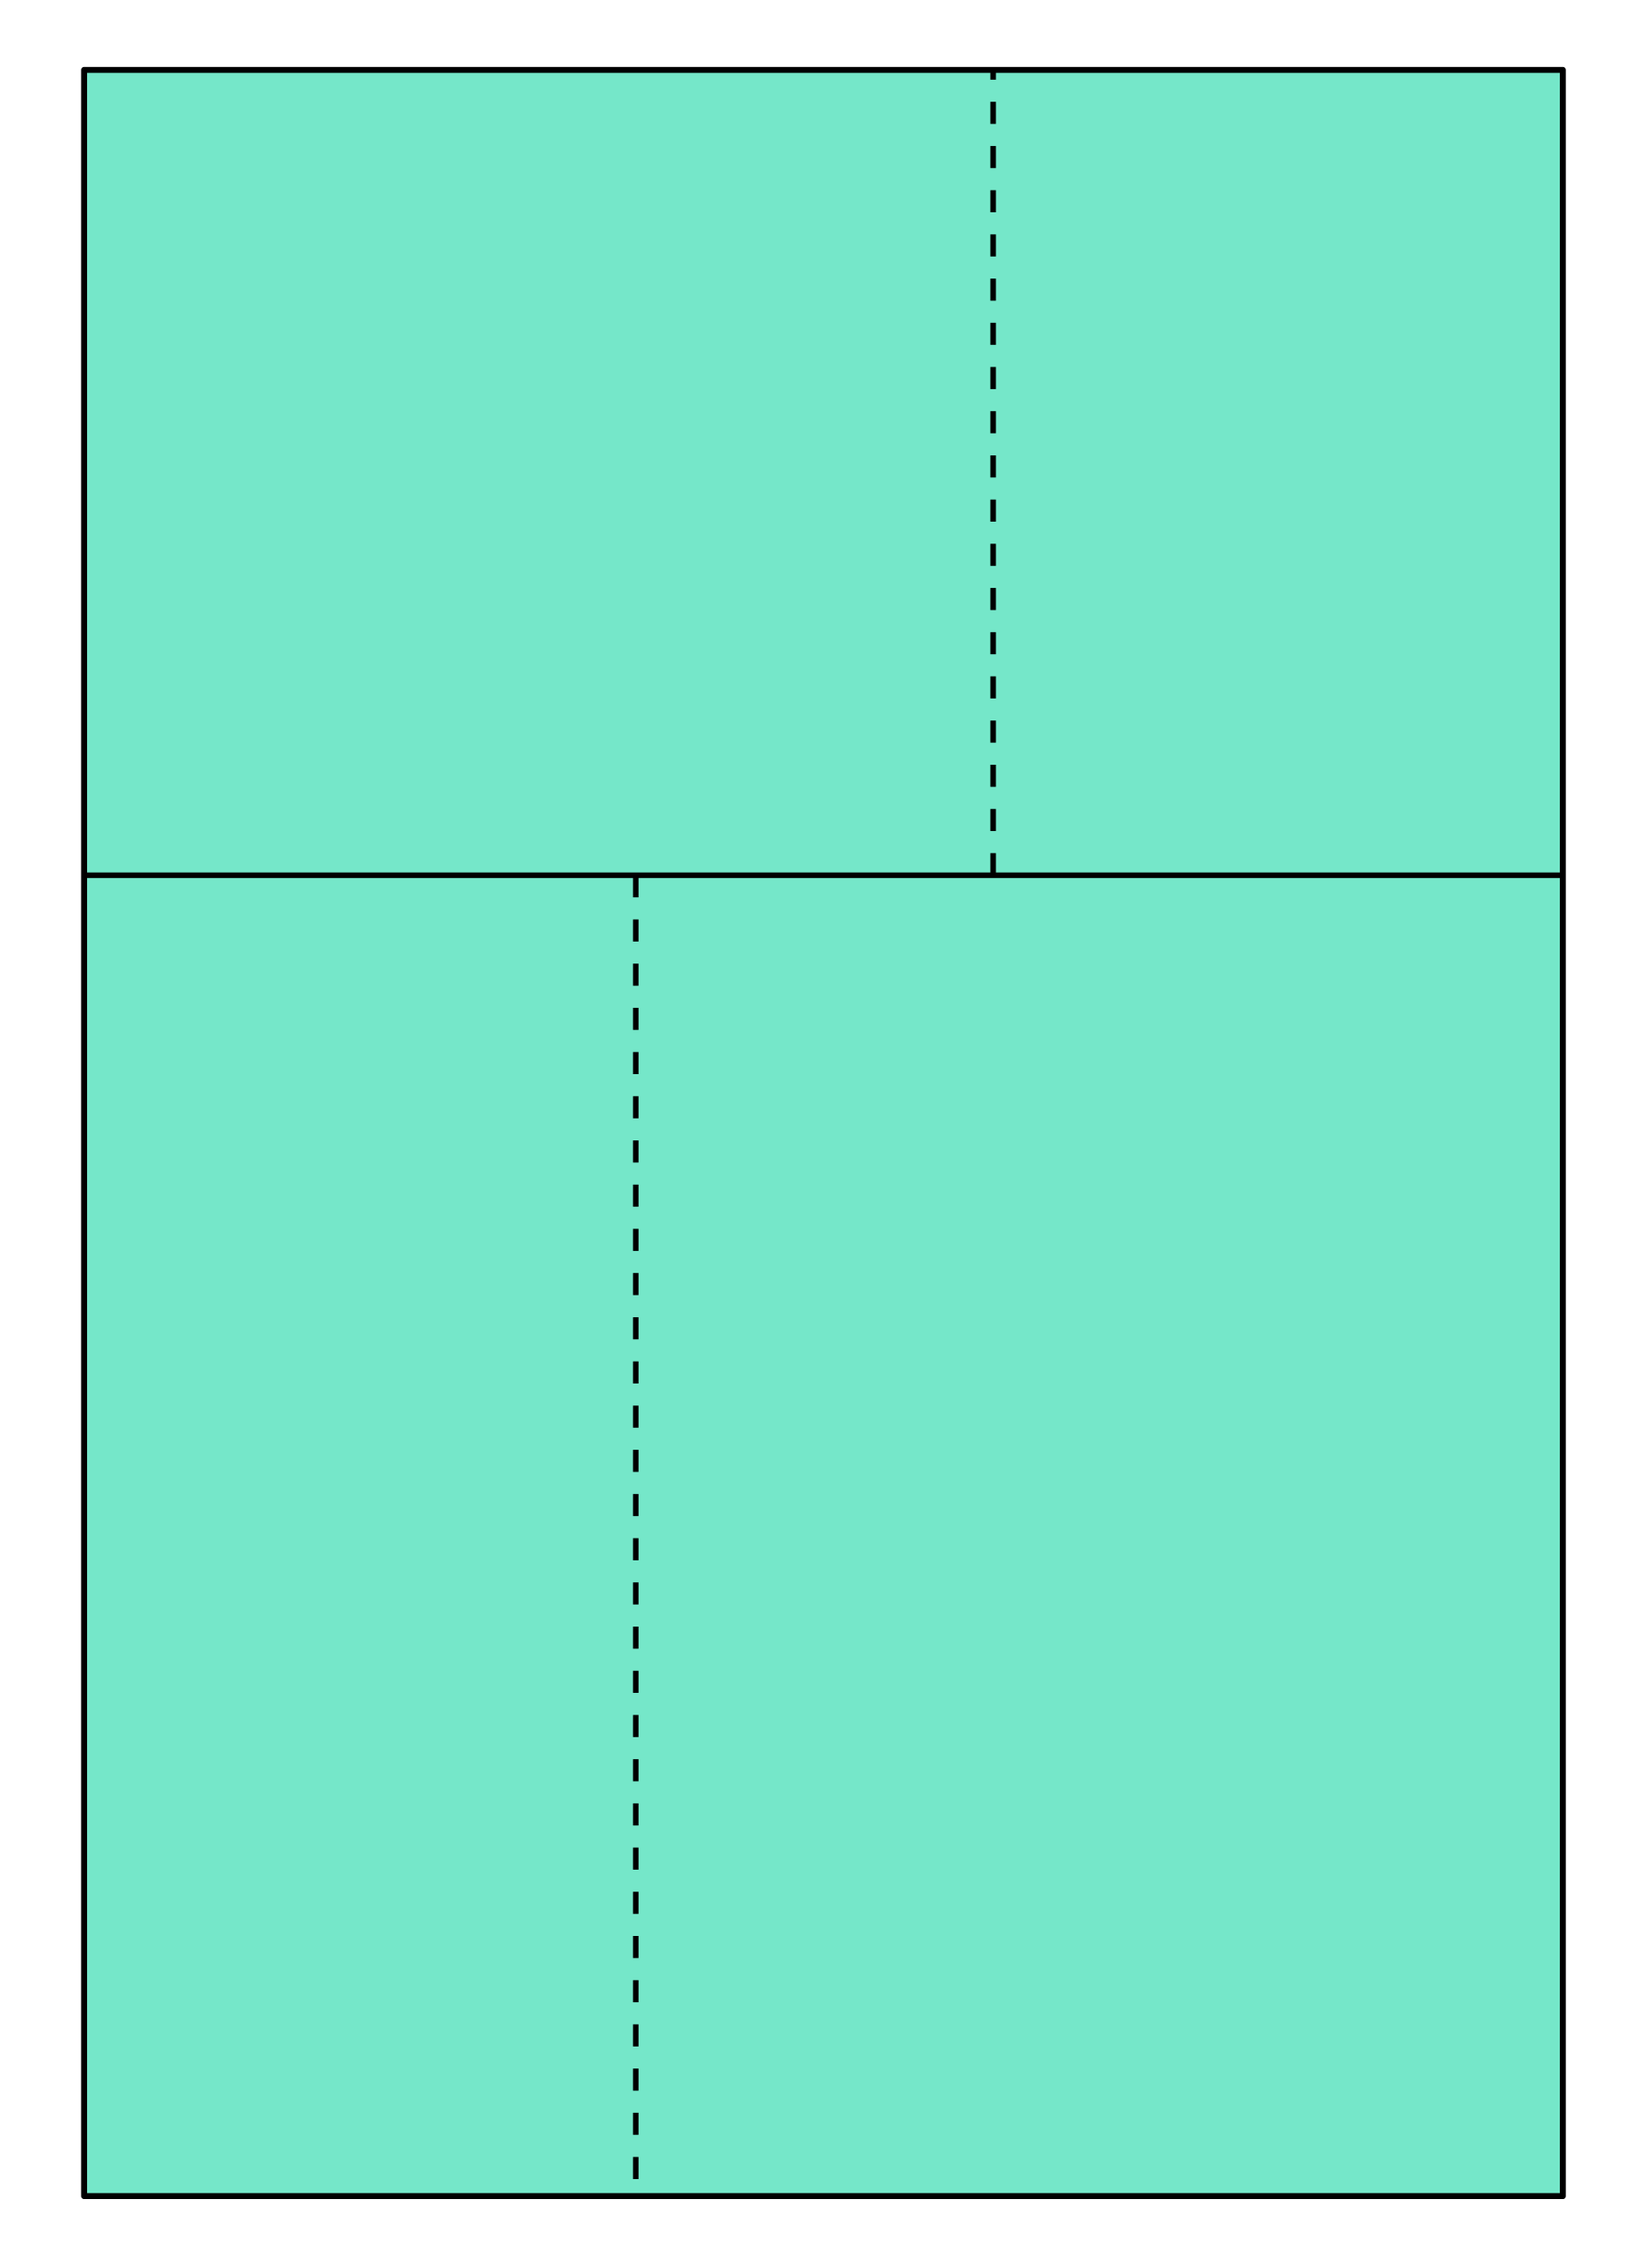
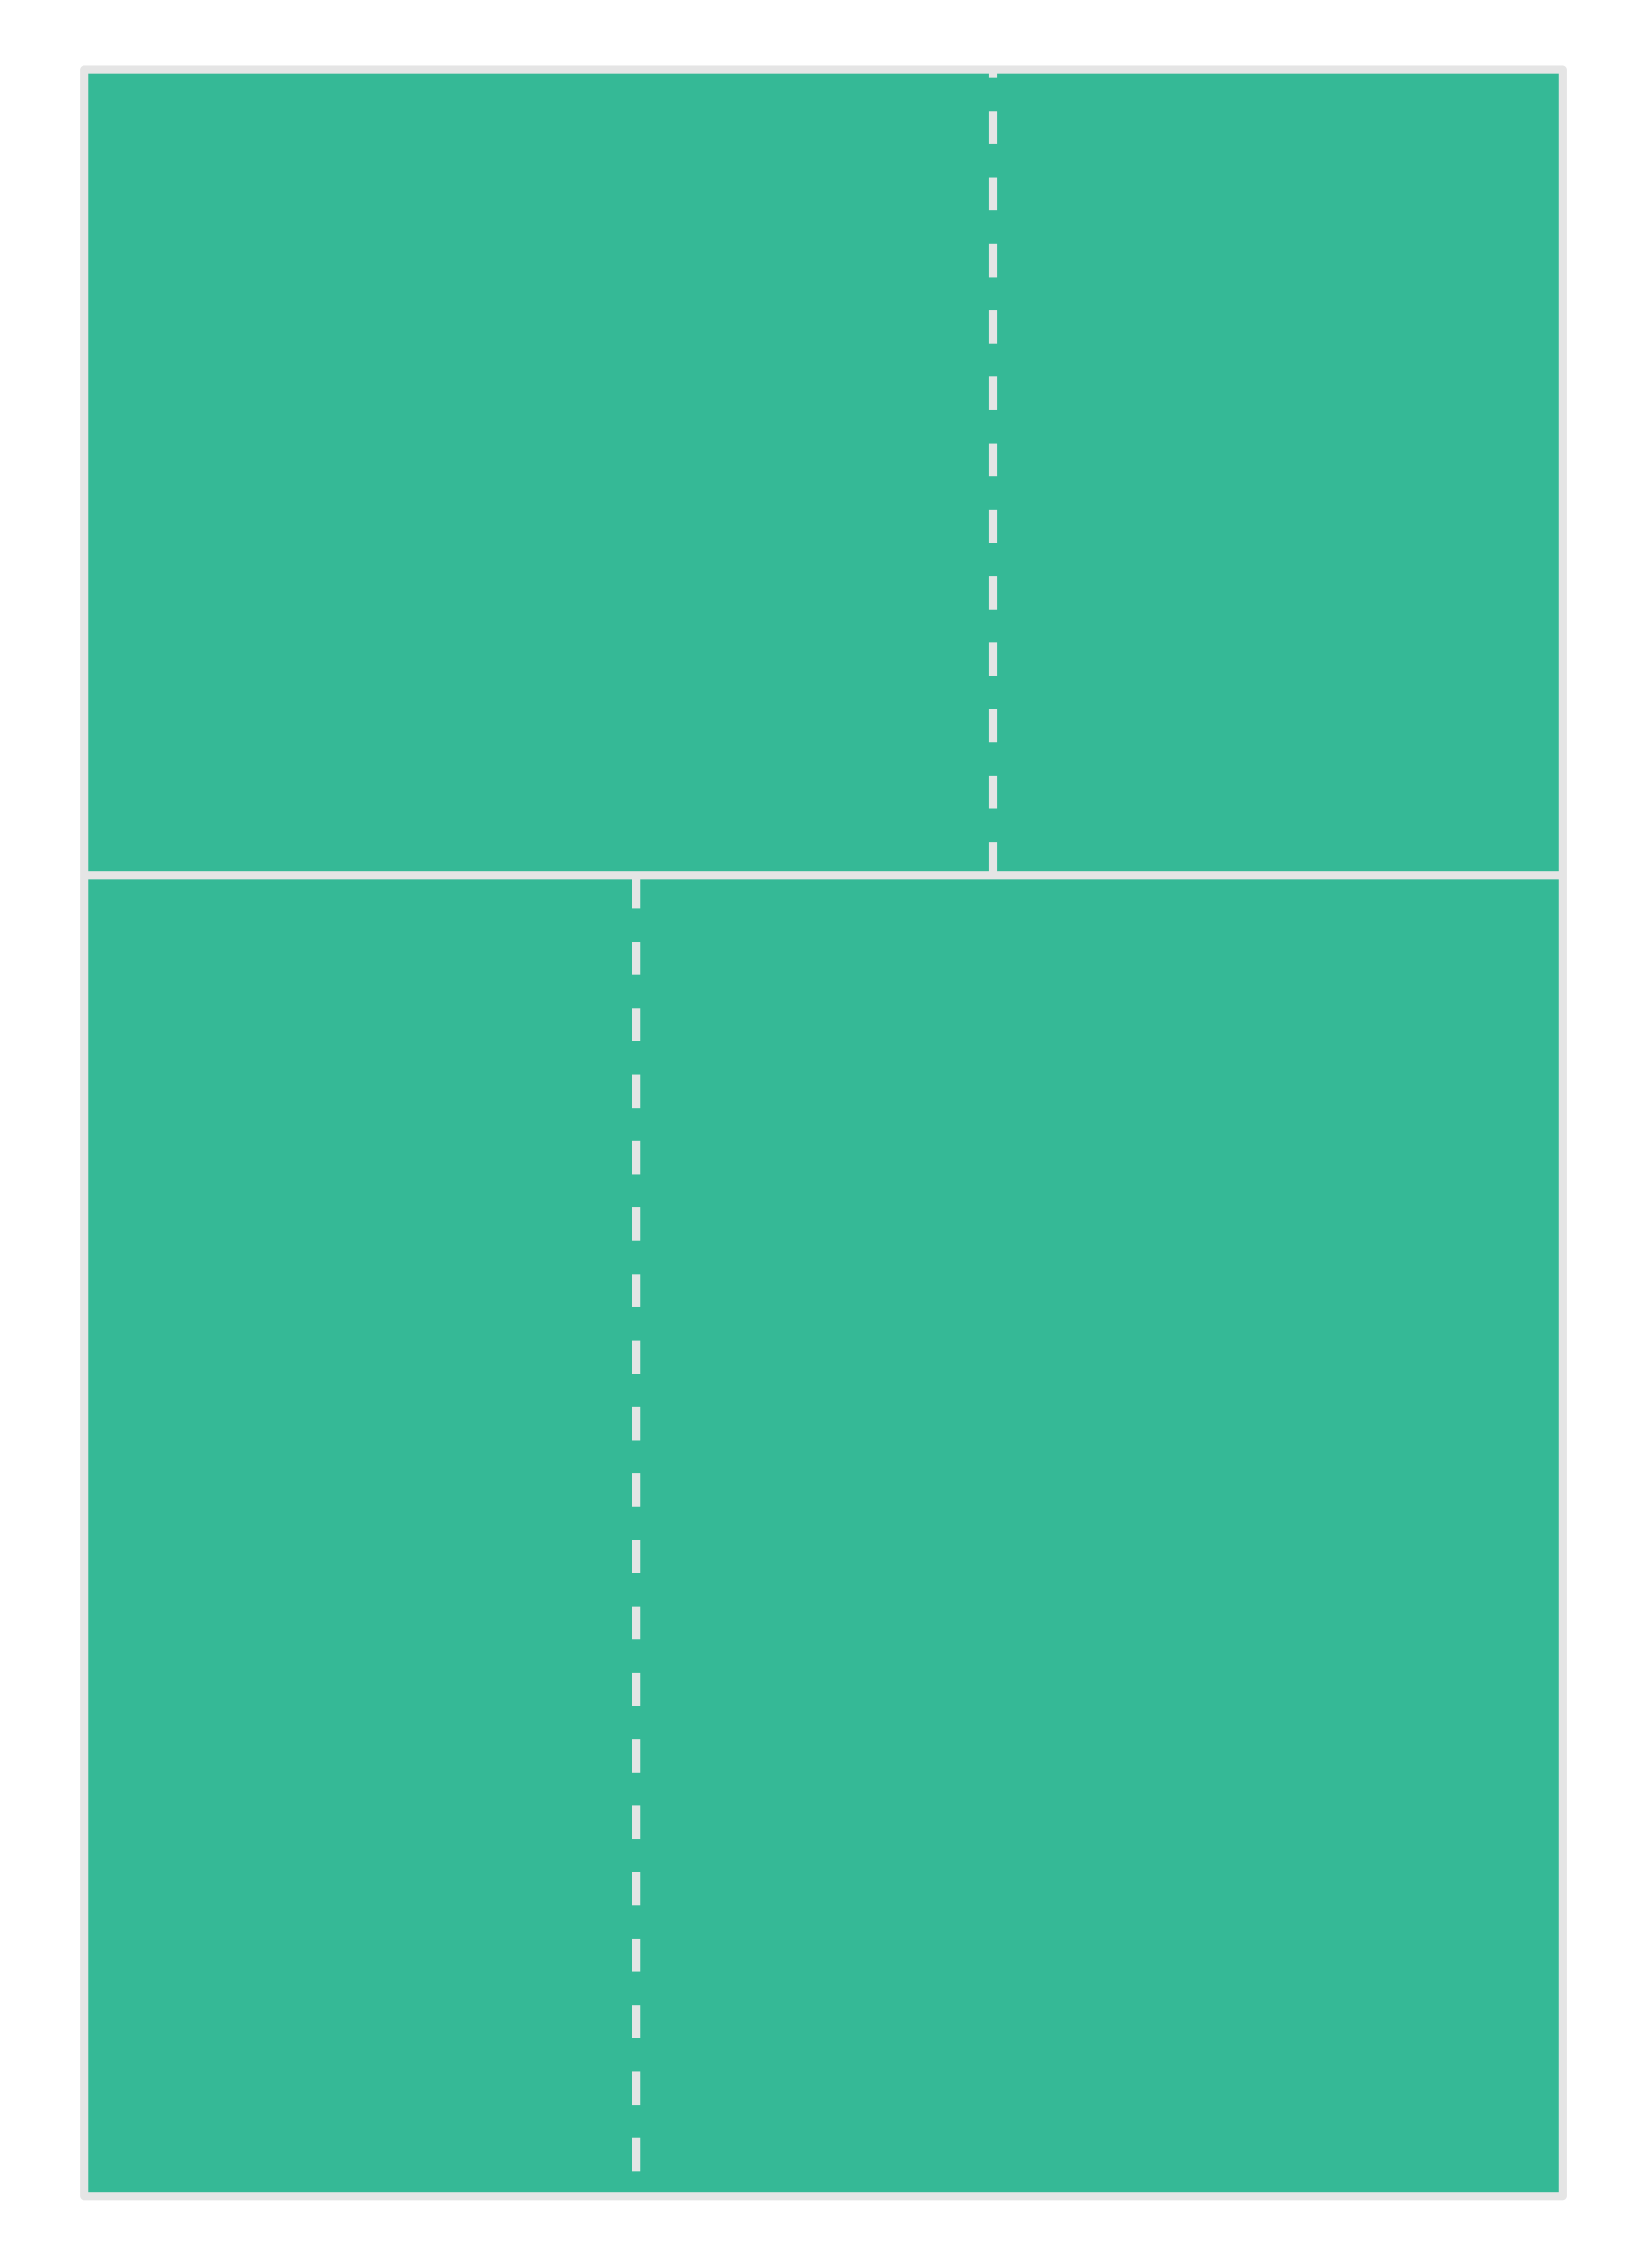
<svg xmlns="http://www.w3.org/2000/svg" width="198mm" height="273mm" viewBox="0 0 198 273" version="1.1" id="svg5">
  <defs id="defs2">
    <rect x="-396.864" y="120.357" width="93.549" height="78.204" id="rect961" />
    <rect x="-396.864" y="120.357" width="93.549" height="78.204" id="rect961-9" />
    <rect x="-396.864" y="120.357" width="93.549" height="78.204" id="rect961-7" />
    <rect x="-396.864" y="120.357" width="93.549" height="78.204" id="rect961-4" />
    <rect x="-396.864" y="120.357" width="93.549" height="78.204" id="rect961-0" />
    <rect x="-396.864" y="120.357" width="93.549" height="78.204" id="rect961-6" />
    <rect x="-396.864" y="120.357" width="93.549" height="78.204" id="rect961-06" />
    <rect x="-396.864" y="120.357" width="93.549" height="78.204" id="rect961-061" />
    <rect x="-396.864" y="120.357" width="93.549" height="78.204" id="rect961-47" />
    <rect x="-396.864" y="120.357" width="93.549" height="78.204" id="rect961-5" />
    <rect x="-396.864" y="120.357" width="93.549" height="78.204" id="rect961-78" />
    <rect x="-396.864" y="120.357" width="93.549" height="78.204" id="rect961-5-8" />
    <rect x="-396.864" y="120.357" width="93.549" height="78.204" id="rect961-4-3" />
    <rect x="-396.864" y="120.357" width="93.549" height="78.204" id="rect961-06-4" />
    <rect x="-396.864" y="120.357" width="93.549" height="78.204" id="rect2212" />
    <rect x="-396.864" y="120.357" width="93.549" height="78.204" id="rect2214" />
    <rect x="-396.864" y="120.357" width="93.549" height="78.204" id="rect2216" />
    <rect x="-396.864" y="120.357" width="93.549" height="78.204" id="rect2218" />
    <rect x="-396.864" y="120.357" width="93.549" height="78.204" id="rect961-6-6" />
    <rect x="-396.864" y="120.357" width="93.549" height="78.204" id="rect961-0-9" />
    <rect x="-396.864" y="120.357" width="93.549" height="78.204" id="rect961-47-6" />
    <rect x="-396.864" y="120.357" width="93.549" height="78.204" id="rect961-061-4" />
    <rect x="-396.864" y="120.357" width="93.549" height="78.204" id="rect961-9-5" />
  </defs>
  <g id="layer1">
-     <rect style="fill:#73e6c8;fill-opacity:0.988;stroke:#000000;stroke-width:0.715;stroke-linejoin:round;stroke-miterlimit:10;stroke-dasharray:none" id="rect234" width="177.959" height="255.931" x="10.122" y="8.415" />
-     <path style="fill:none;stroke:#000000;stroke-width:0.665;stroke-linecap:butt;stroke-linejoin:miter;stroke-opacity:1;stroke-dasharray:none" d="M 10.122,105.353 H 188.081" id="path1013" />
-     <path style="fill:none;stroke:#000000;stroke-width:0.665;stroke-linecap:butt;stroke-linejoin:miter;stroke-opacity:1;stroke-dasharray:2.66,2.66;stroke-dashoffset:0" d="m 76.512,105.353 v 158.994" id="path1015" />
-     <path style="fill:none;stroke:#000000;stroke-width:0.665;stroke-linecap:butt;stroke-linejoin:miter;stroke-opacity:1;stroke-dasharray:2.66,2.66;stroke-dashoffset:0" d="M 119.52,105.353 V 8.415" id="path1017" />
+     <rect style="fill:#35b996;fill-opacity:1;stroke:#e5e5e5;stroke-width:1;stroke-linejoin:round;stroke-miterlimit:10;stroke-dasharray:none;stroke-opacity:1" id="rect234" width="177.959" height="255.931" x="10.122" y="8.415" />
+     <path style="fill:none;stroke:#e5e5e5;stroke-width:1;stroke-linecap:butt;stroke-linejoin:miter;stroke-opacity:1;stroke-dasharray:none" d="M 10.122,105.353 H 188.081" id="path1013" />
+     <path style="fill:none;stroke:#e5e5e5;stroke-width:1;stroke-linecap:butt;stroke-linejoin:miter;stroke-opacity:1;stroke-dasharray:4,4;stroke-dashoffset:0" d="m 76.512,105.353 v 158.994" id="path1015" />
+     <path style="fill:none;stroke:#e5e5e5;stroke-width:1;stroke-linecap:butt;stroke-linejoin:miter;stroke-opacity:1;stroke-dasharray:4,4;stroke-dashoffset:0" d="M 119.52,105.353 V 8.415" id="path1017" />
  </g>
</svg>
